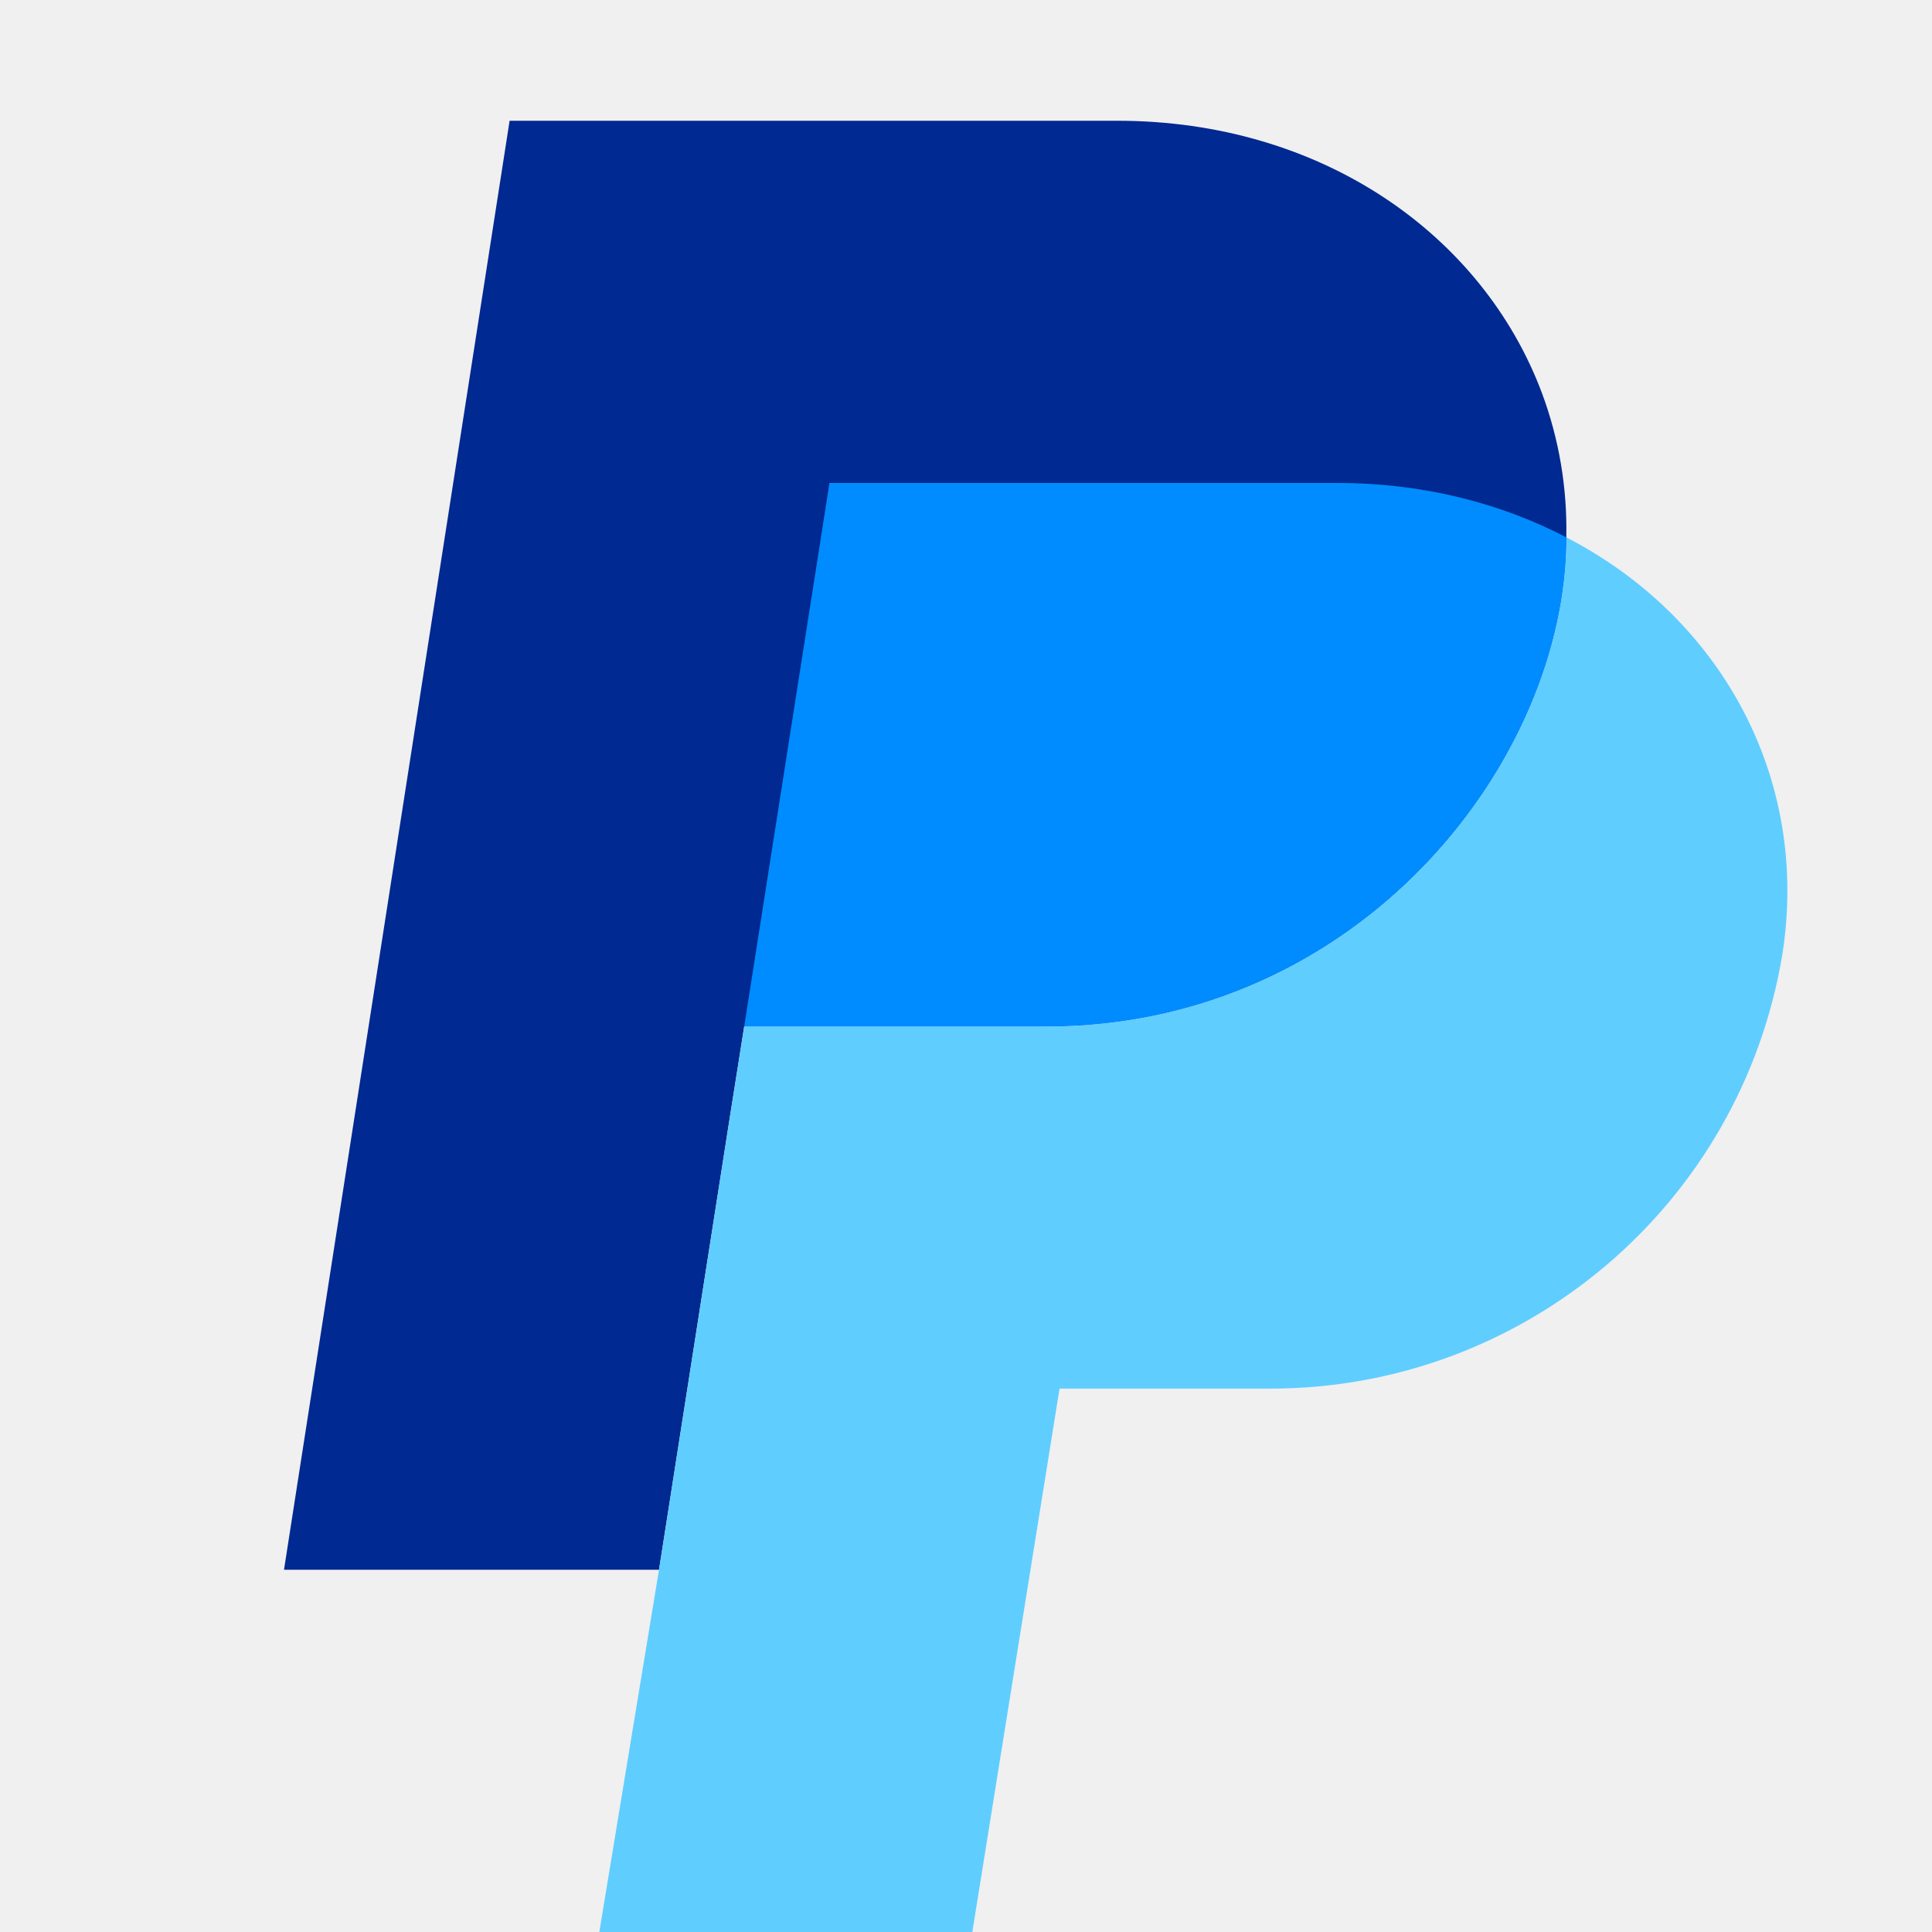
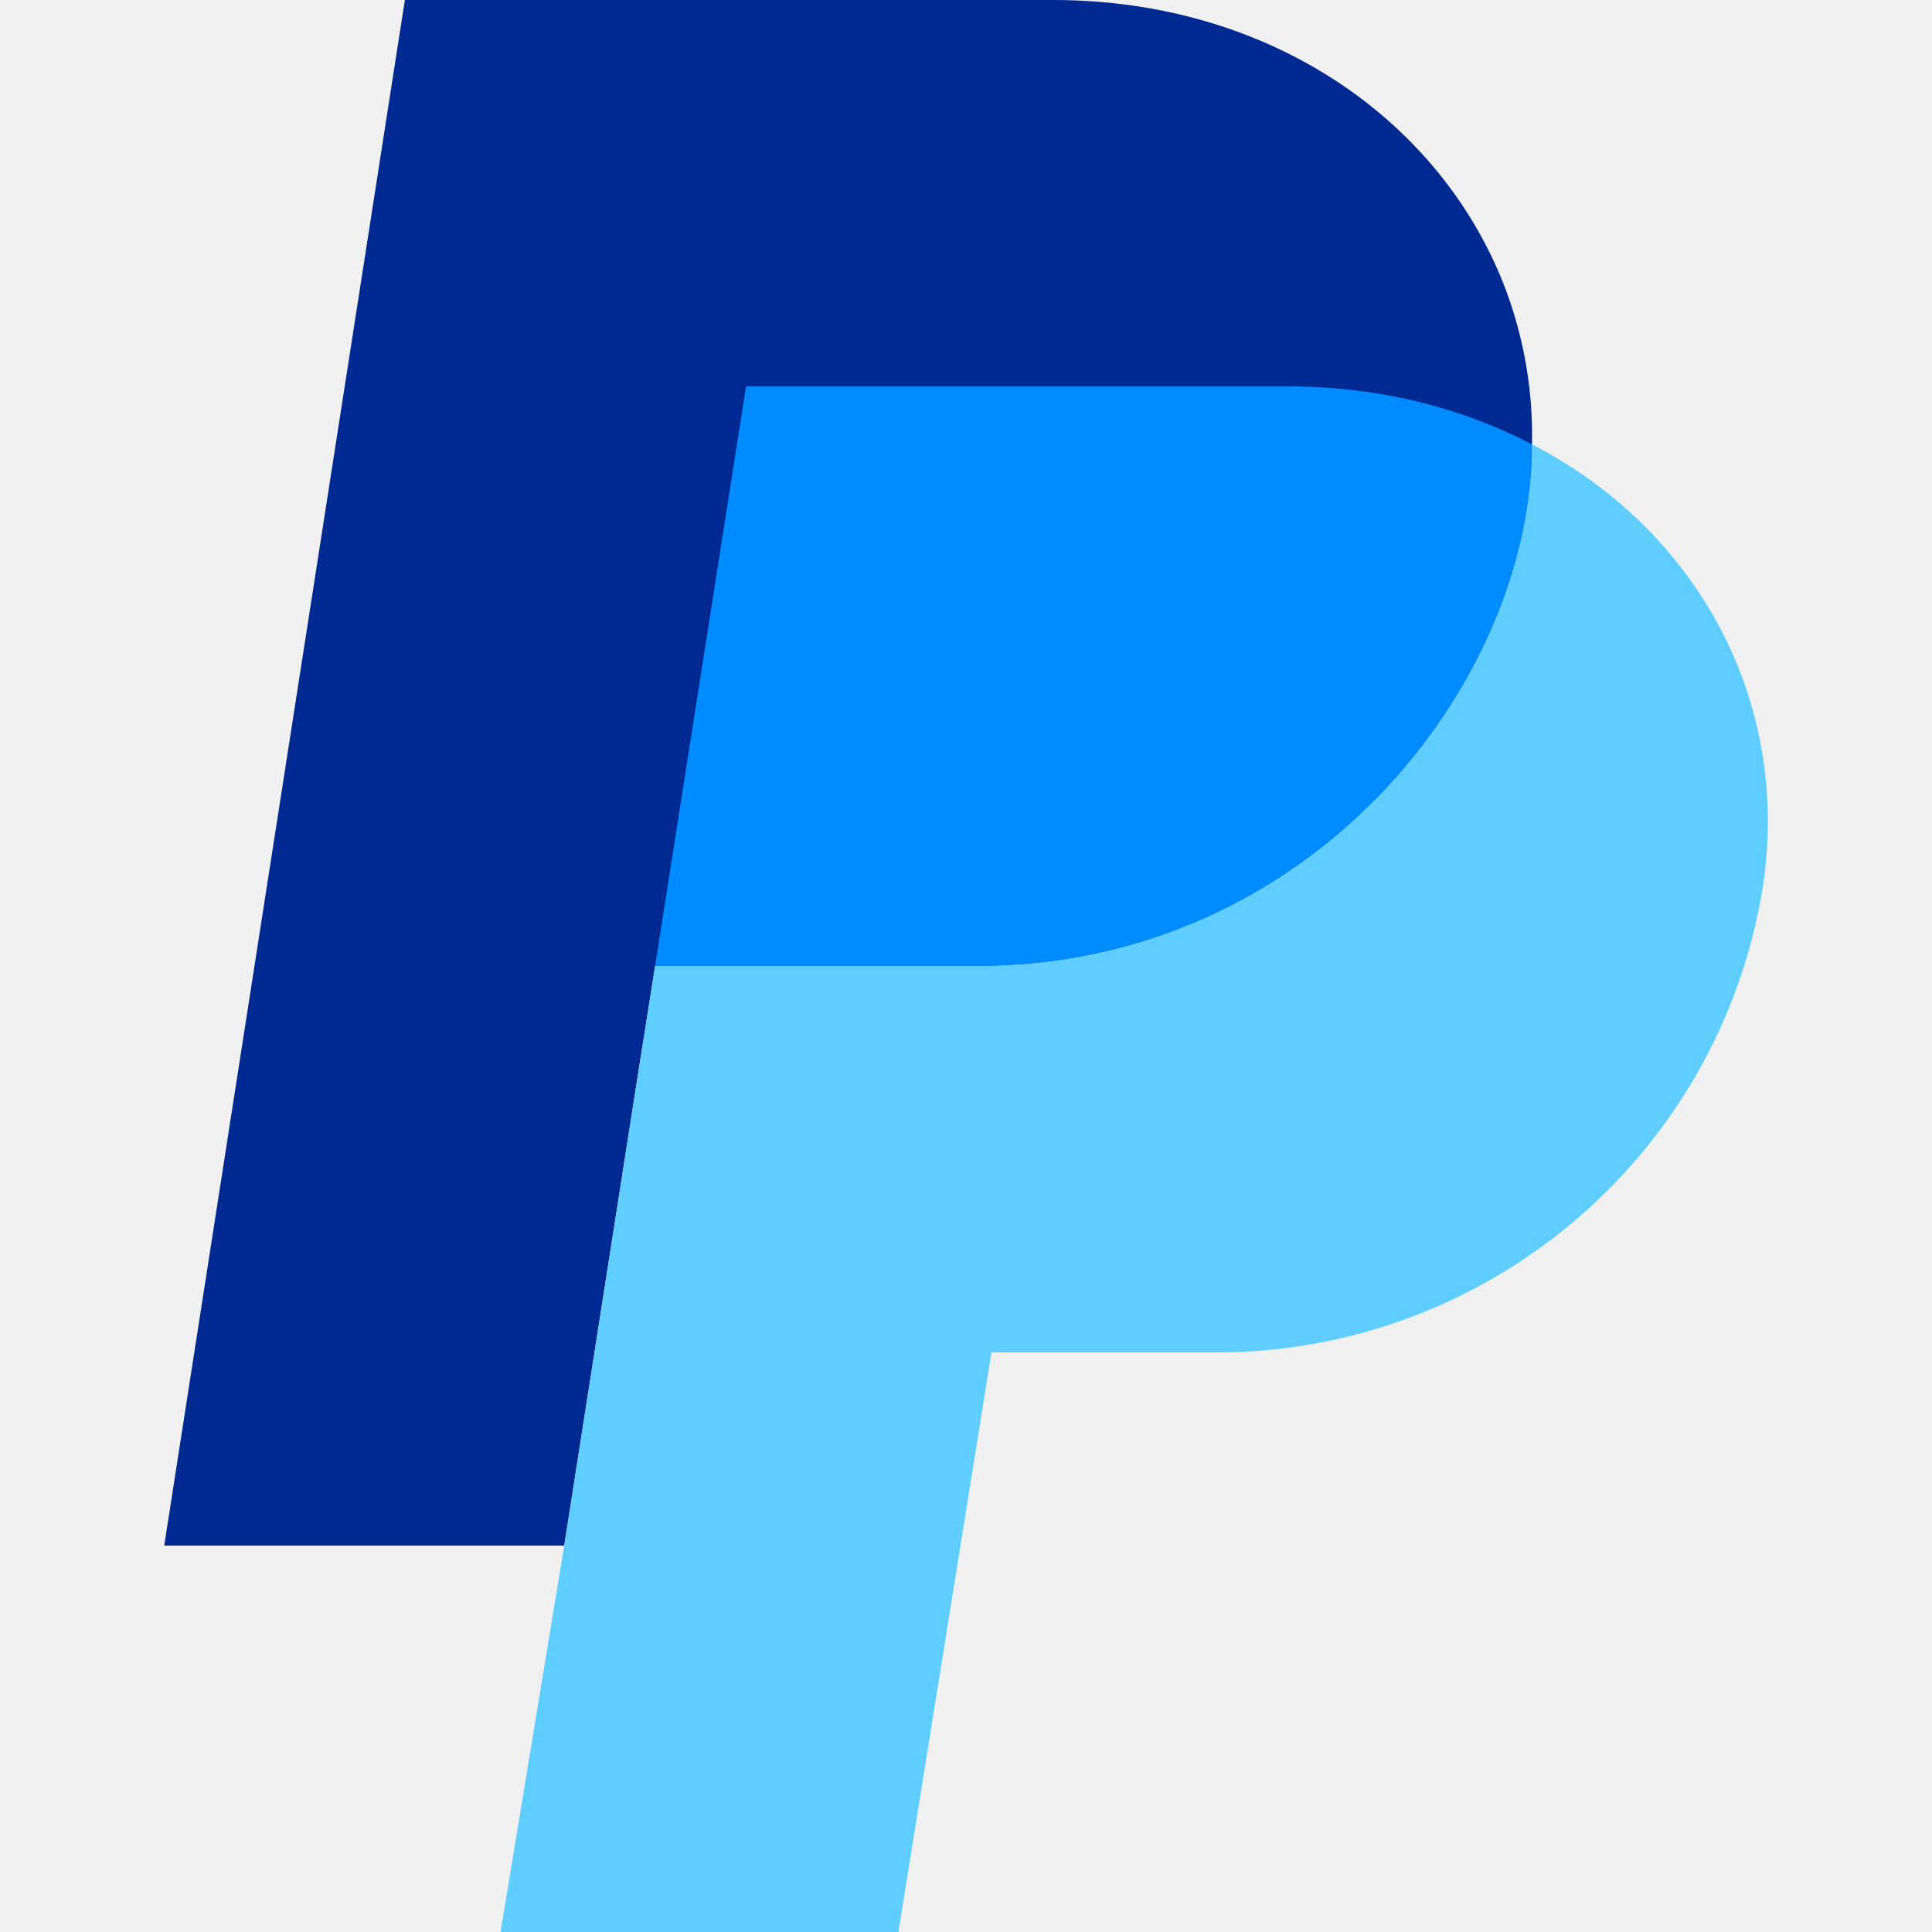
- <svg xmlns="http://www.w3.org/2000/svg" fill="none" viewBox="0 0 48 48">
+ <svg xmlns="http://www.w3.org/2000/svg" height="48" viewBox="0 0 48 48" width="48">
+   <clipPath id="a">
+     <path d="m4.08-0h39.84v48h-39.84z" />
+   </clipPath>
+   <path d="m0 0h48v48h-48z" fill="none" />
  <g clip-path="url(#a)">
-     <path fill="#002991" d="M38.914 13.35c0 5.574-5.144 12.15-12.927 12.15H18.49l-.368 2.322L16.373 39H7.056l5.605-36h15.095c5.083 0 9.082 2.833 10.555 6.77a9.687 9.687 0 0 1 .603 3.58z" />
-     <path fill="#60CDFF" d="M44.284 23.7A12.894 12.894 0 0 1 31.53 34.5h-5.206L24.157 48H14.89l1.483-9 1.75-11.178.367-2.322h7.497c7.773 0 12.927-6.576 12.927-12.15 3.825 1.974 6.055 5.963 5.37 10.35z" />
-     <path fill="#008CFF" d="M38.914 13.35C37.31 12.511 35.365 12 33.248 12h-12.64L18.49 25.5h7.497c7.773 0 12.927-6.576 12.927-12.15z" />
+     <path d="m38.062 11.04c0 5.946-5.487 12.96-13.789 12.96h-7.997l-.392 2.477-1.866 11.923h-9.938l5.979-38.4h16.101c5.422 0 9.687 3.022 11.259 7.221.453 1.221.671 2.517.643 3.819z" fill="#002991" />
+     <path d="m43.79 22.08c-1.096 6.657-6.858 11.536-13.604 11.52h-5.553l-2.312 14.4h-9.885l1.582-9.6 1.867-11.923.391-2.477h7.997c8.291 0 13.789-7.014 13.789-12.96 4.08 2.106 6.459 6.361 5.728 11.04z" fill="#60cdff" />
+     <path d="m38.062 11.04c-1.711-.895-3.786-1.44-6.044-1.44h-13.483l-2.259 14.4h7.997c8.291 0 13.789-7.014 13.789-12.96z" fill="#008cff" />
  </g>
-   <defs>
-     <clipPath id="a">
-       <path fill="#fff" d="M7.056 3h37.35v45H7.056z" />
-     </clipPath>
-   </defs>
</svg>
